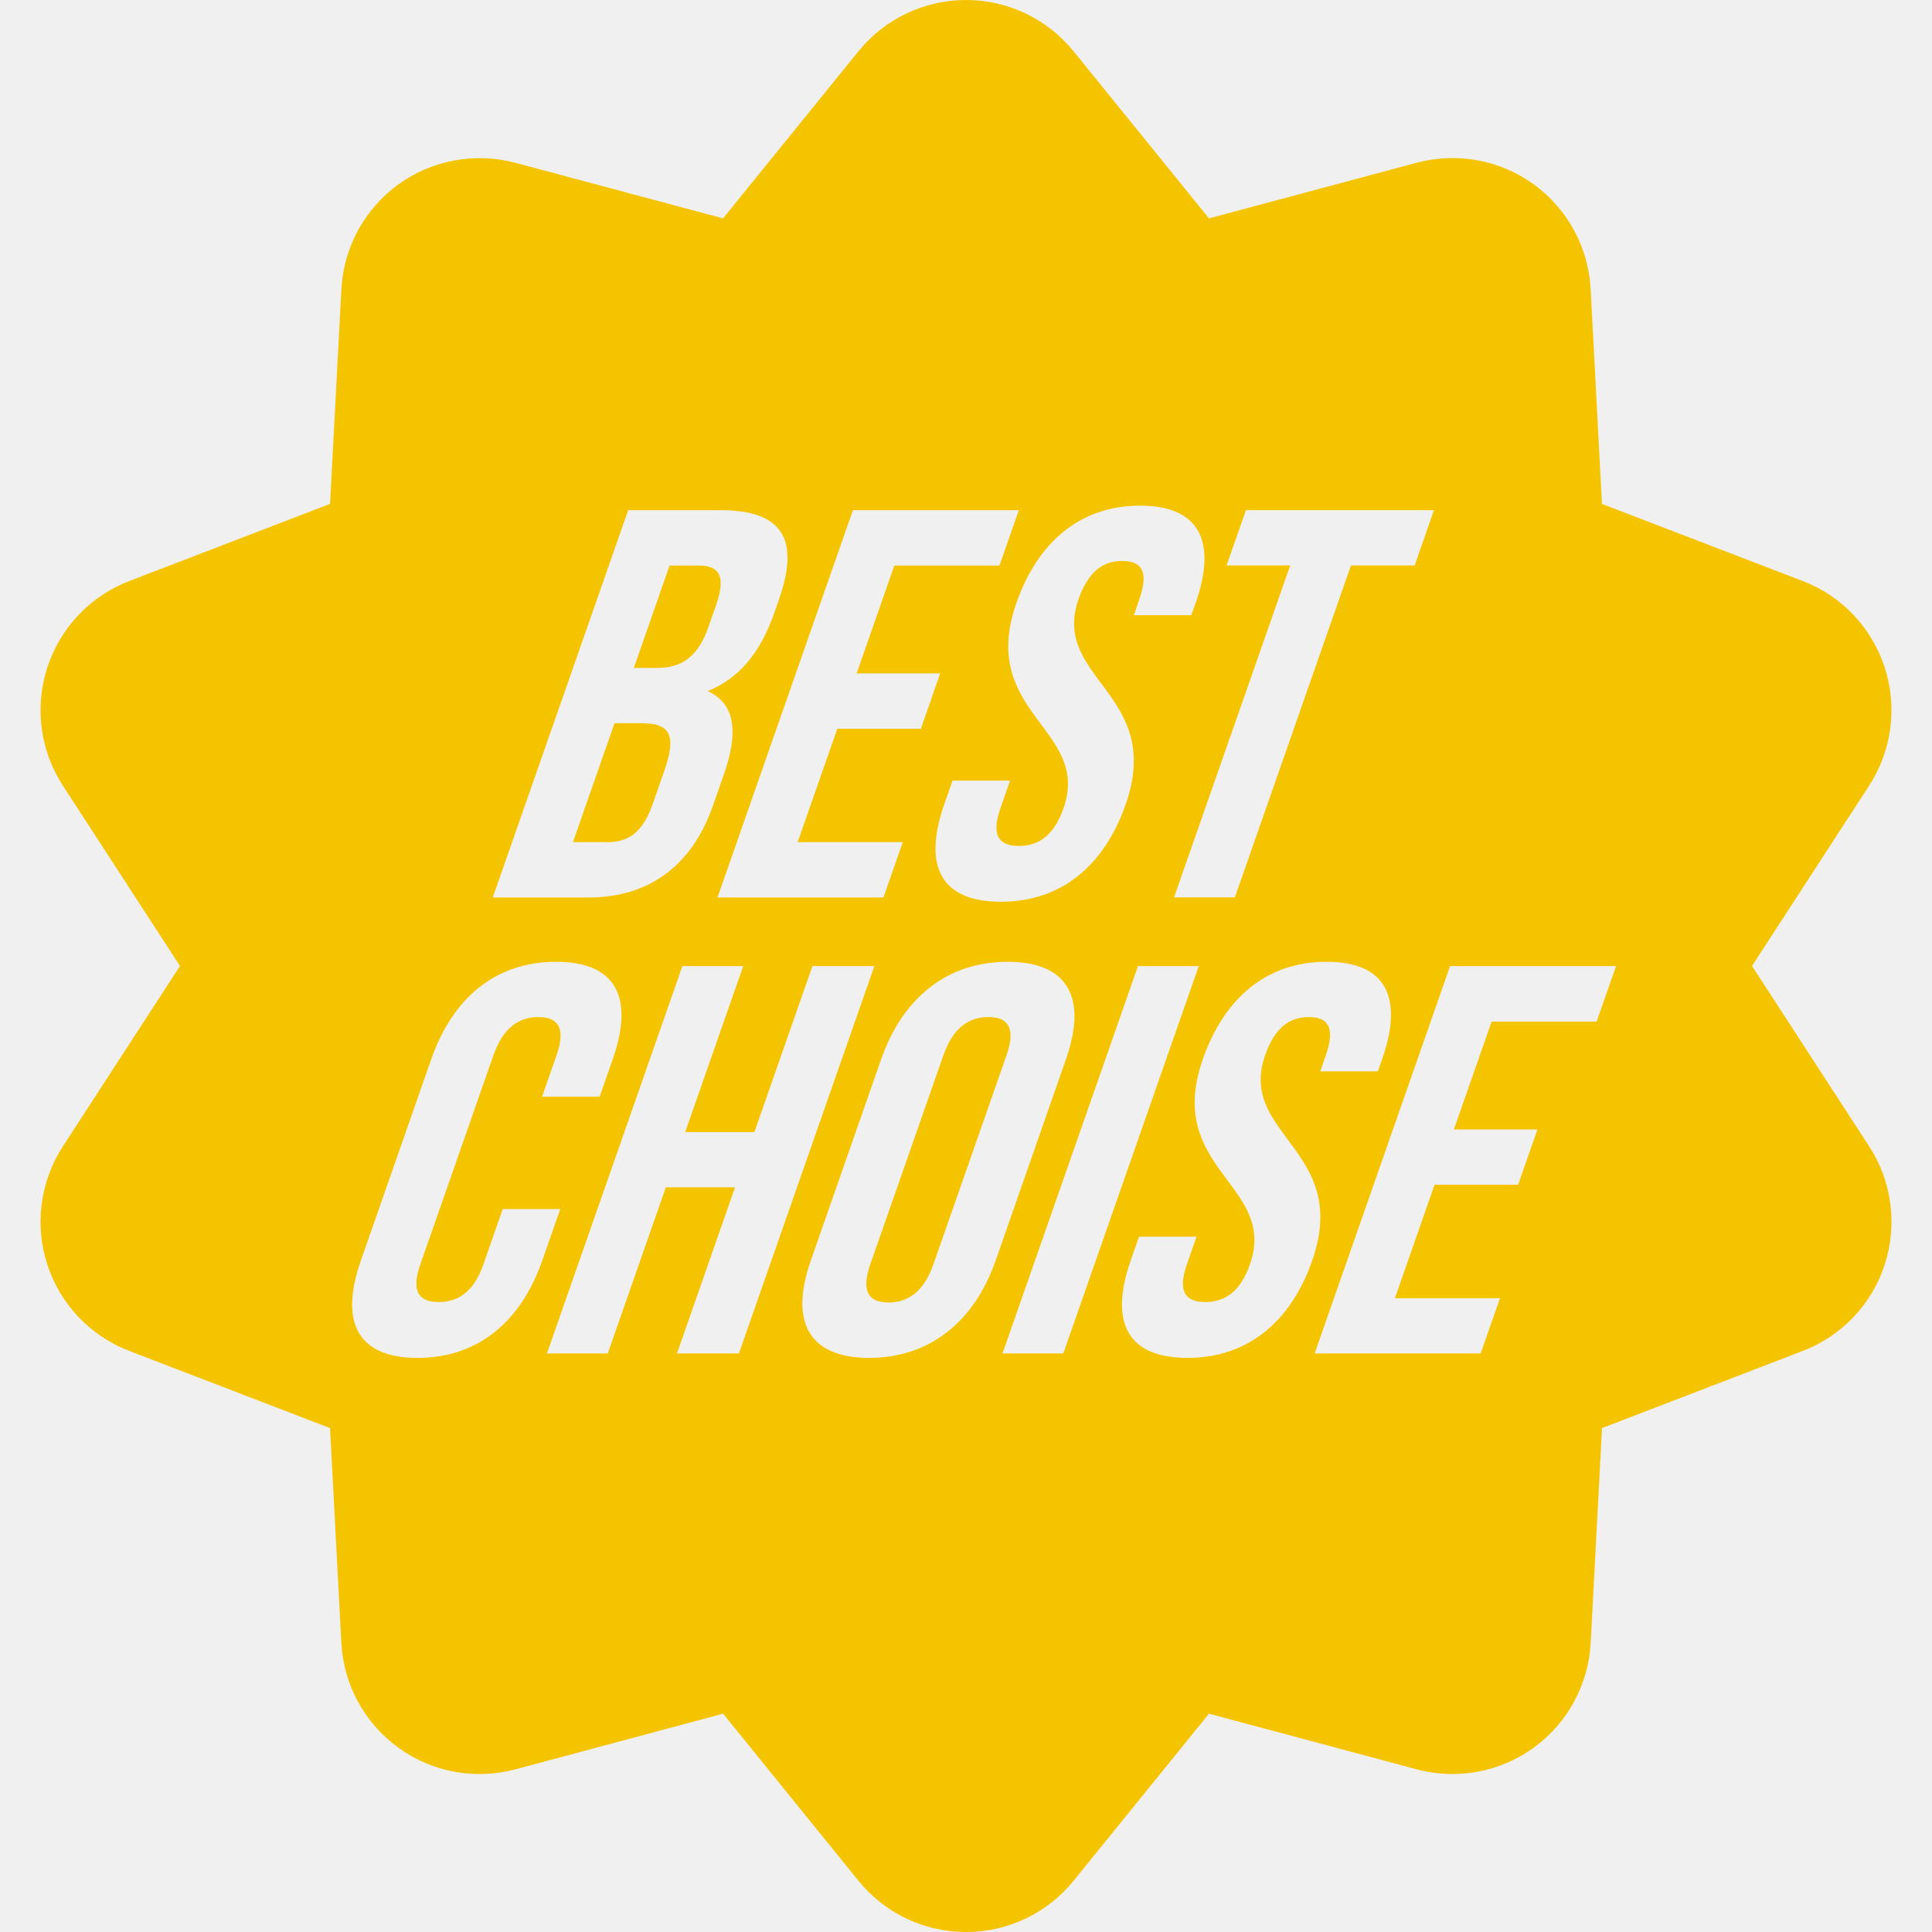
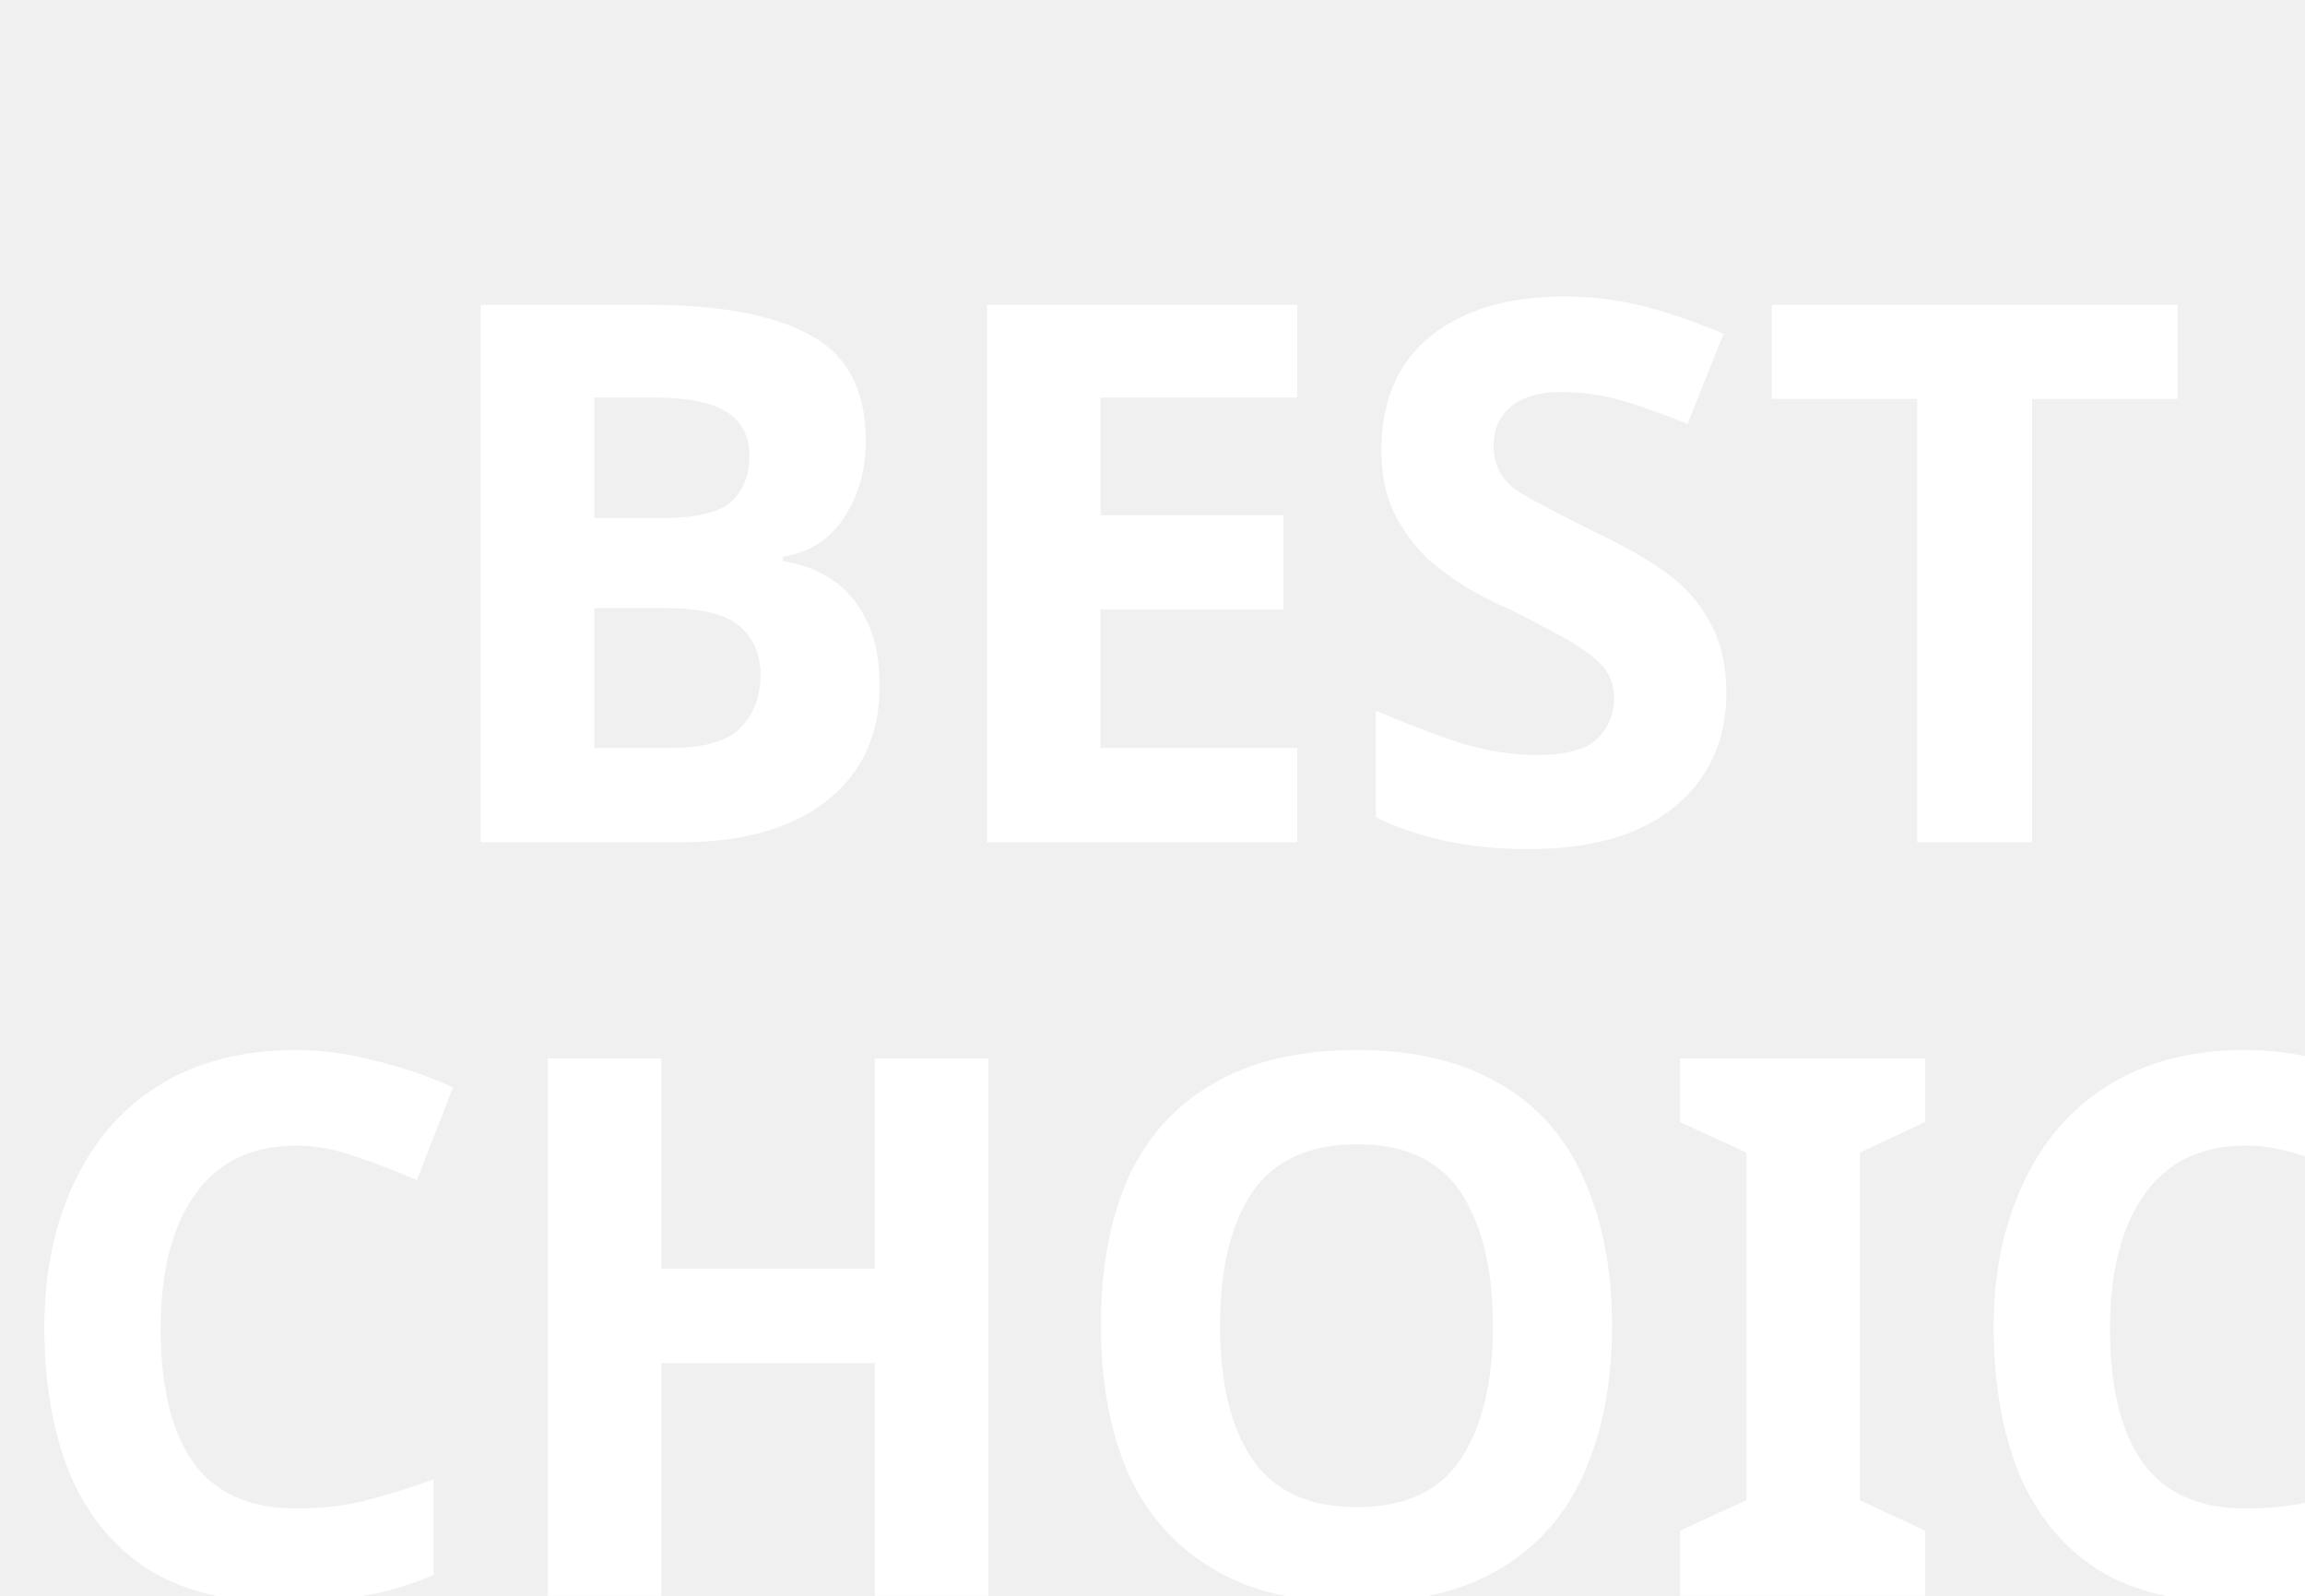
- <svg xmlns="http://www.w3.org/2000/svg" version="1.1" id="Capa_1" x="0px" y="0px" width="512px" height="512px" viewBox="0 0 41.883 41.883" style="enable-background:new 0 0 41.883 41.883;" xml:space="preserve">
-   <g>
-     <path d="M14.257,14.479h-0.516l0.775-2.219h0.636c0.468,0,0.58,0.264,0.37,0.864l-0.164,0.468   C15.125,14.261,14.75,14.479,14.257,14.479z M21.426,22.048c-0.42,0-0.764,0.229-0.974,0.828l-1.585,4.532   c-0.21,0.601-0.025,0.828,0.395,0.828c0.42,0,0.763-0.229,0.973-0.828l1.585-4.532C22.029,22.277,21.846,22.048,21.426,22.048z    M14.15,17.429l0.255-0.731c0.273-0.78,0.104-1.02-0.495-1.02h-0.588l-0.901,2.579h0.756C13.62,18.255,13.931,18.051,14.15,17.429z    M40.521,24.852c0.493,0.758,0.616,1.698,0.337,2.561c-0.278,0.861-0.932,1.549-1.776,1.873l-4.353,1.673l-0.245,4.655   c-0.048,0.904-0.501,1.738-1.232,2.271c-0.732,0.533-1.666,0.705-2.539,0.472l-4.504-1.207l-2.936,3.623   c-0.569,0.703-1.426,1.111-2.331,1.111s-1.761-0.408-2.331-1.111l-2.935-3.623l-4.503,1.207c-0.875,0.233-1.807,0.062-2.54-0.472   c-0.732-0.532-1.185-1.366-1.233-2.271l-0.245-4.655l-4.352-1.673c-0.845-0.323-1.498-1.012-1.777-1.873   c-0.28-0.86-0.156-1.801,0.337-2.561l2.539-3.911l-2.539-3.91c-0.493-0.759-0.617-1.7-0.337-2.561   c0.279-0.861,0.932-1.549,1.777-1.874l4.352-1.672L7.401,6.27C7.448,5.366,7.901,4.533,8.633,4   c0.732-0.531,1.667-0.703,2.539-0.471l4.503,1.205l2.936-3.623C19.181,0.408,20.037,0,20.942,0s1.762,0.408,2.331,1.111   l2.936,3.623l4.504-1.206c0.875-0.233,1.808-0.061,2.539,0.471c0.73,0.532,1.185,1.366,1.231,2.27l0.245,4.655l4.354,1.672   c0.844,0.324,1.498,1.013,1.775,1.874c0.28,0.86,0.156,1.801-0.337,2.561l-2.539,3.91L40.521,24.852z M27.969,12.258l-2.518,7.196   h1.319l2.517-7.196h1.381l0.418-1.199H27.01l-0.42,1.199H27.969z M22.033,13.074c-0.838,2.398,1.626,2.722,1.022,4.449   c-0.21,0.6-0.55,0.816-0.97,0.816s-0.607-0.216-0.397-0.816l0.208-0.6h-1.247l-0.18,0.516c-0.469,1.343-0.066,2.11,1.229,2.11   c1.295,0,2.235-0.768,2.705-2.11c0.841-2.399-1.626-2.723-1.022-4.45c0.211-0.6,0.531-0.828,0.949-0.828   c0.42,0,0.58,0.229,0.369,0.828l-0.119,0.348h1.245l0.095-0.264c0.47-1.343,0.078-2.111-1.205-2.111S22.504,11.732,22.033,13.074z    M18.49,11.06l-2.936,8.396h3.598l0.419-1.199h-2.279l0.86-2.459h1.811l0.419-1.199h-1.811l0.817-2.339h2.279l0.42-1.199   L18.49,11.06L18.49,11.06z M10.682,19.456h2.075c1.319,0,2.246-0.696,2.699-1.991l0.239-0.684c0.311-0.888,0.257-1.523-0.354-1.799   c0.684-0.276,1.141-0.828,1.443-1.691l0.104-0.3c0.453-1.295,0.088-1.931-1.279-1.931h-1.991L10.682,19.456z M11.756,27.326   l0.39-1.115h-1.248l-0.419,1.199c-0.21,0.6-0.549,0.816-0.969,0.816c-0.419,0-0.608-0.218-0.398-0.816l1.585-4.533   c0.21-0.6,0.554-0.828,0.974-0.828s0.604,0.229,0.394,0.828l-0.314,0.898h1.248l0.285-0.814c0.47-1.344,0.066-2.111-1.229-2.111   c-1.295,0-2.236,0.767-2.706,2.111l-1.526,4.365c-0.47,1.344-0.066,2.111,1.229,2.111C10.346,29.438,11.287,28.67,11.756,27.326z    M16.019,29.34l2.936-8.396h-1.343l-1.258,3.598h-1.5l1.258-3.598h-1.319l-2.936,8.396h1.319l1.258-3.6h1.5l-1.258,3.6H16.019z    M21.585,27.326l1.524-4.365c0.472-1.344,0.031-2.111-1.266-2.111c-1.294,0-2.271,0.767-2.74,2.111l-1.526,4.365   c-0.47,1.344-0.03,2.111,1.265,2.111S21.114,28.67,21.585,27.326z M25.987,20.944h-1.318l-2.936,8.396h1.318L25.987,20.944z    M28.447,27.326c0.839-2.398-1.626-2.723-1.021-4.449c0.209-0.6,0.529-0.828,0.947-0.828c0.42,0,0.58,0.229,0.369,0.828   l-0.119,0.348h1.246l0.094-0.264c0.47-1.344,0.078-2.111-1.205-2.111s-2.211,0.767-2.683,2.111   c-0.839,2.398,1.627,2.723,1.022,4.449c-0.21,0.6-0.55,0.816-0.97,0.816c-0.418,0-0.607-0.218-0.397-0.816l0.209-0.6h-1.247   l-0.18,0.516c-0.471,1.344-0.067,2.111,1.229,2.111S27.978,28.67,28.447,27.326z M35.034,20.944h-3.599L28.5,29.34h3.599   l0.419-1.197h-2.278l0.859-2.459h1.811l0.42-1.199h-1.812l0.818-2.338h2.276L35.034,20.944z" fill="#f5c400" />
+ <svg xmlns="http://www.w3.org/2000/svg" width="26px" height="18px" viewBox="0 0 26 18" version="1.1">
+   <defs />
+   <g id="Page-1" stroke="none" stroke-width="1" fill="none" fill-rule="evenodd" font-size="8.5" font-family="Oswald-Bold, Oswald" line-spacing="8.5" font-weight="bold">
+     <text id="BEST-CHOICE" fill="#FFFFFF">
+       <tspan x="4.657" y="9.5">BEST</tspan>
+       <tspan x="0" y="18">CHOICE</tspan>
+     </text>
  </g>
-   <g>
- </g>
-   <g>
- </g>
-   <g>
- </g>
-   <g>
- </g>
-   <g>
- </g>
-   <g>
- </g>
-   <g>
- </g>
-   <g>
- </g>
-   <g>
- </g>
-   <g>
- </g>
-   <g>
- </g>
-   <g>
- </g>
-   <g>
- </g>
-   <g>
- </g>
-   <g>
- </g>
</svg>
